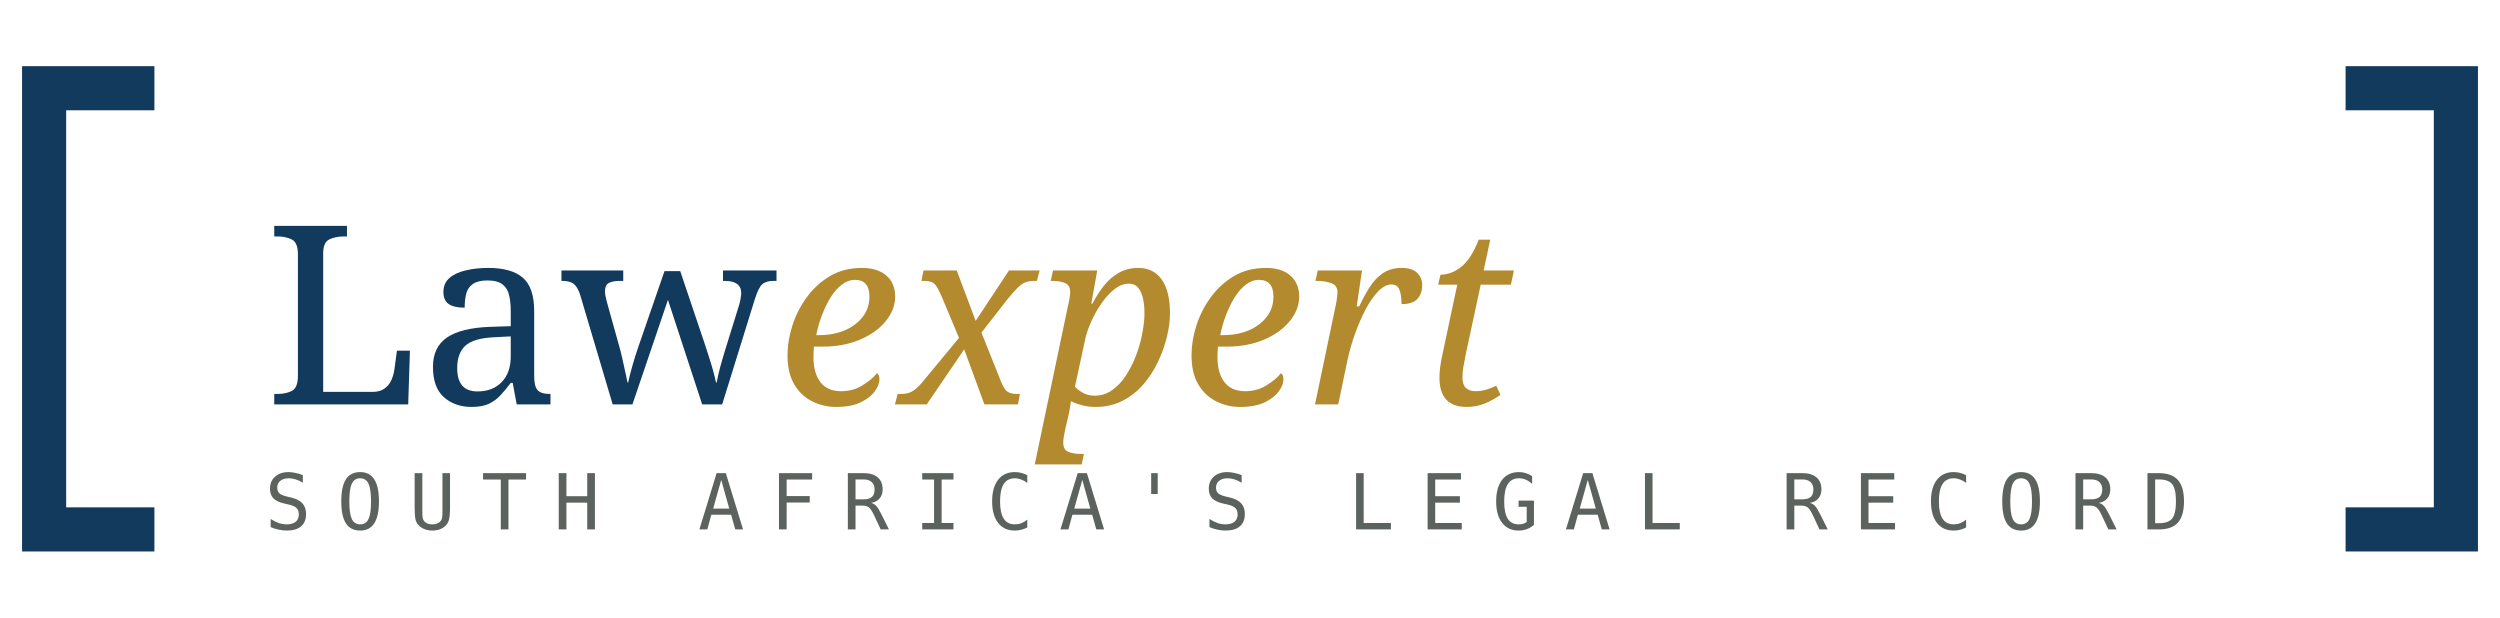
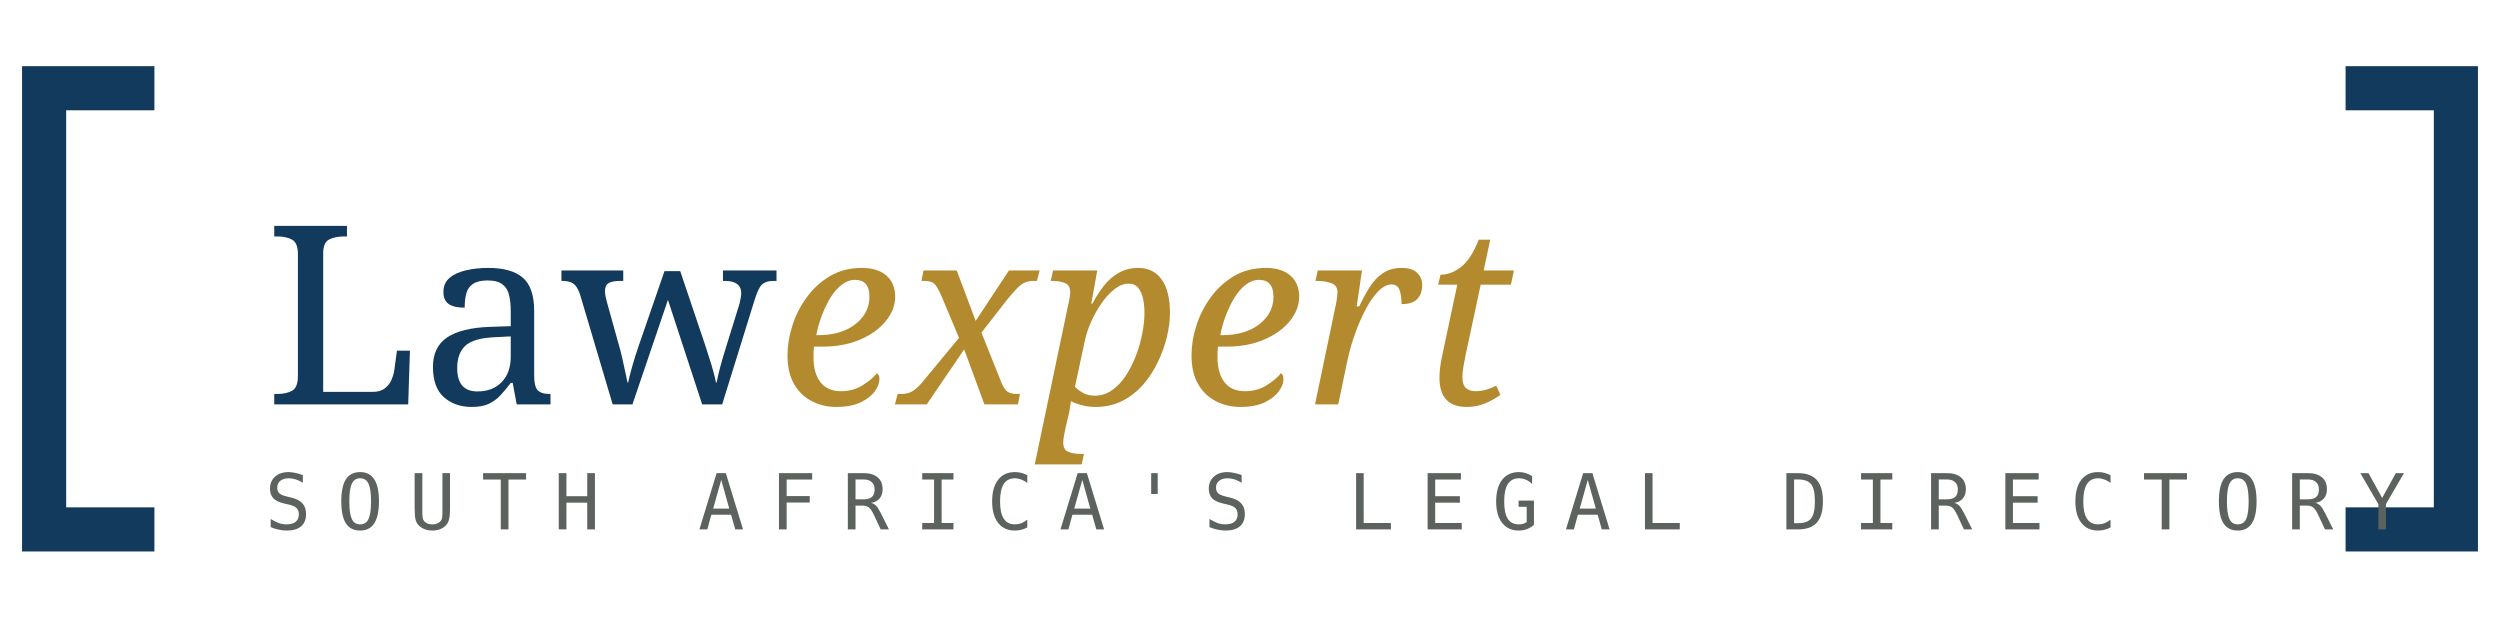
<svg xmlns="http://www.w3.org/2000/svg" viewBox="0 0 340 84" width="680" height="168" role="img" aria-label="Lawexpert primary logo">
  <g stroke="#123A5C" stroke-width="6" fill="none" stroke-linecap="square">
    <path d="M18 12 H6 V72 H18" />
    <path d="M322 12 H334 V72 H322" />
  </g>
  <text x="36" y="55" font-family="'Libre Caslon Text',Georgia,serif" font-size="34" fill="#123A5C">Law<tspan font-style="italic" fill="#B48A2E">expert</tspan>
  </text>
-   <text x="36" y="72" font-family="'IBM Plex Mono',monospace" font-size="10.5" letter-spacing="3.5" fill="#5C635E">SOUTH AFRICA'S LEGAL RECORD</text>
+   <text x="36" y="72" font-family="'IBM Plex Mono',monospace" font-size="10.5" letter-spacing="3.5" fill="#5C635E">SOUTH AFRICA'S LEGAL DIRECTORY</text>
</svg>
